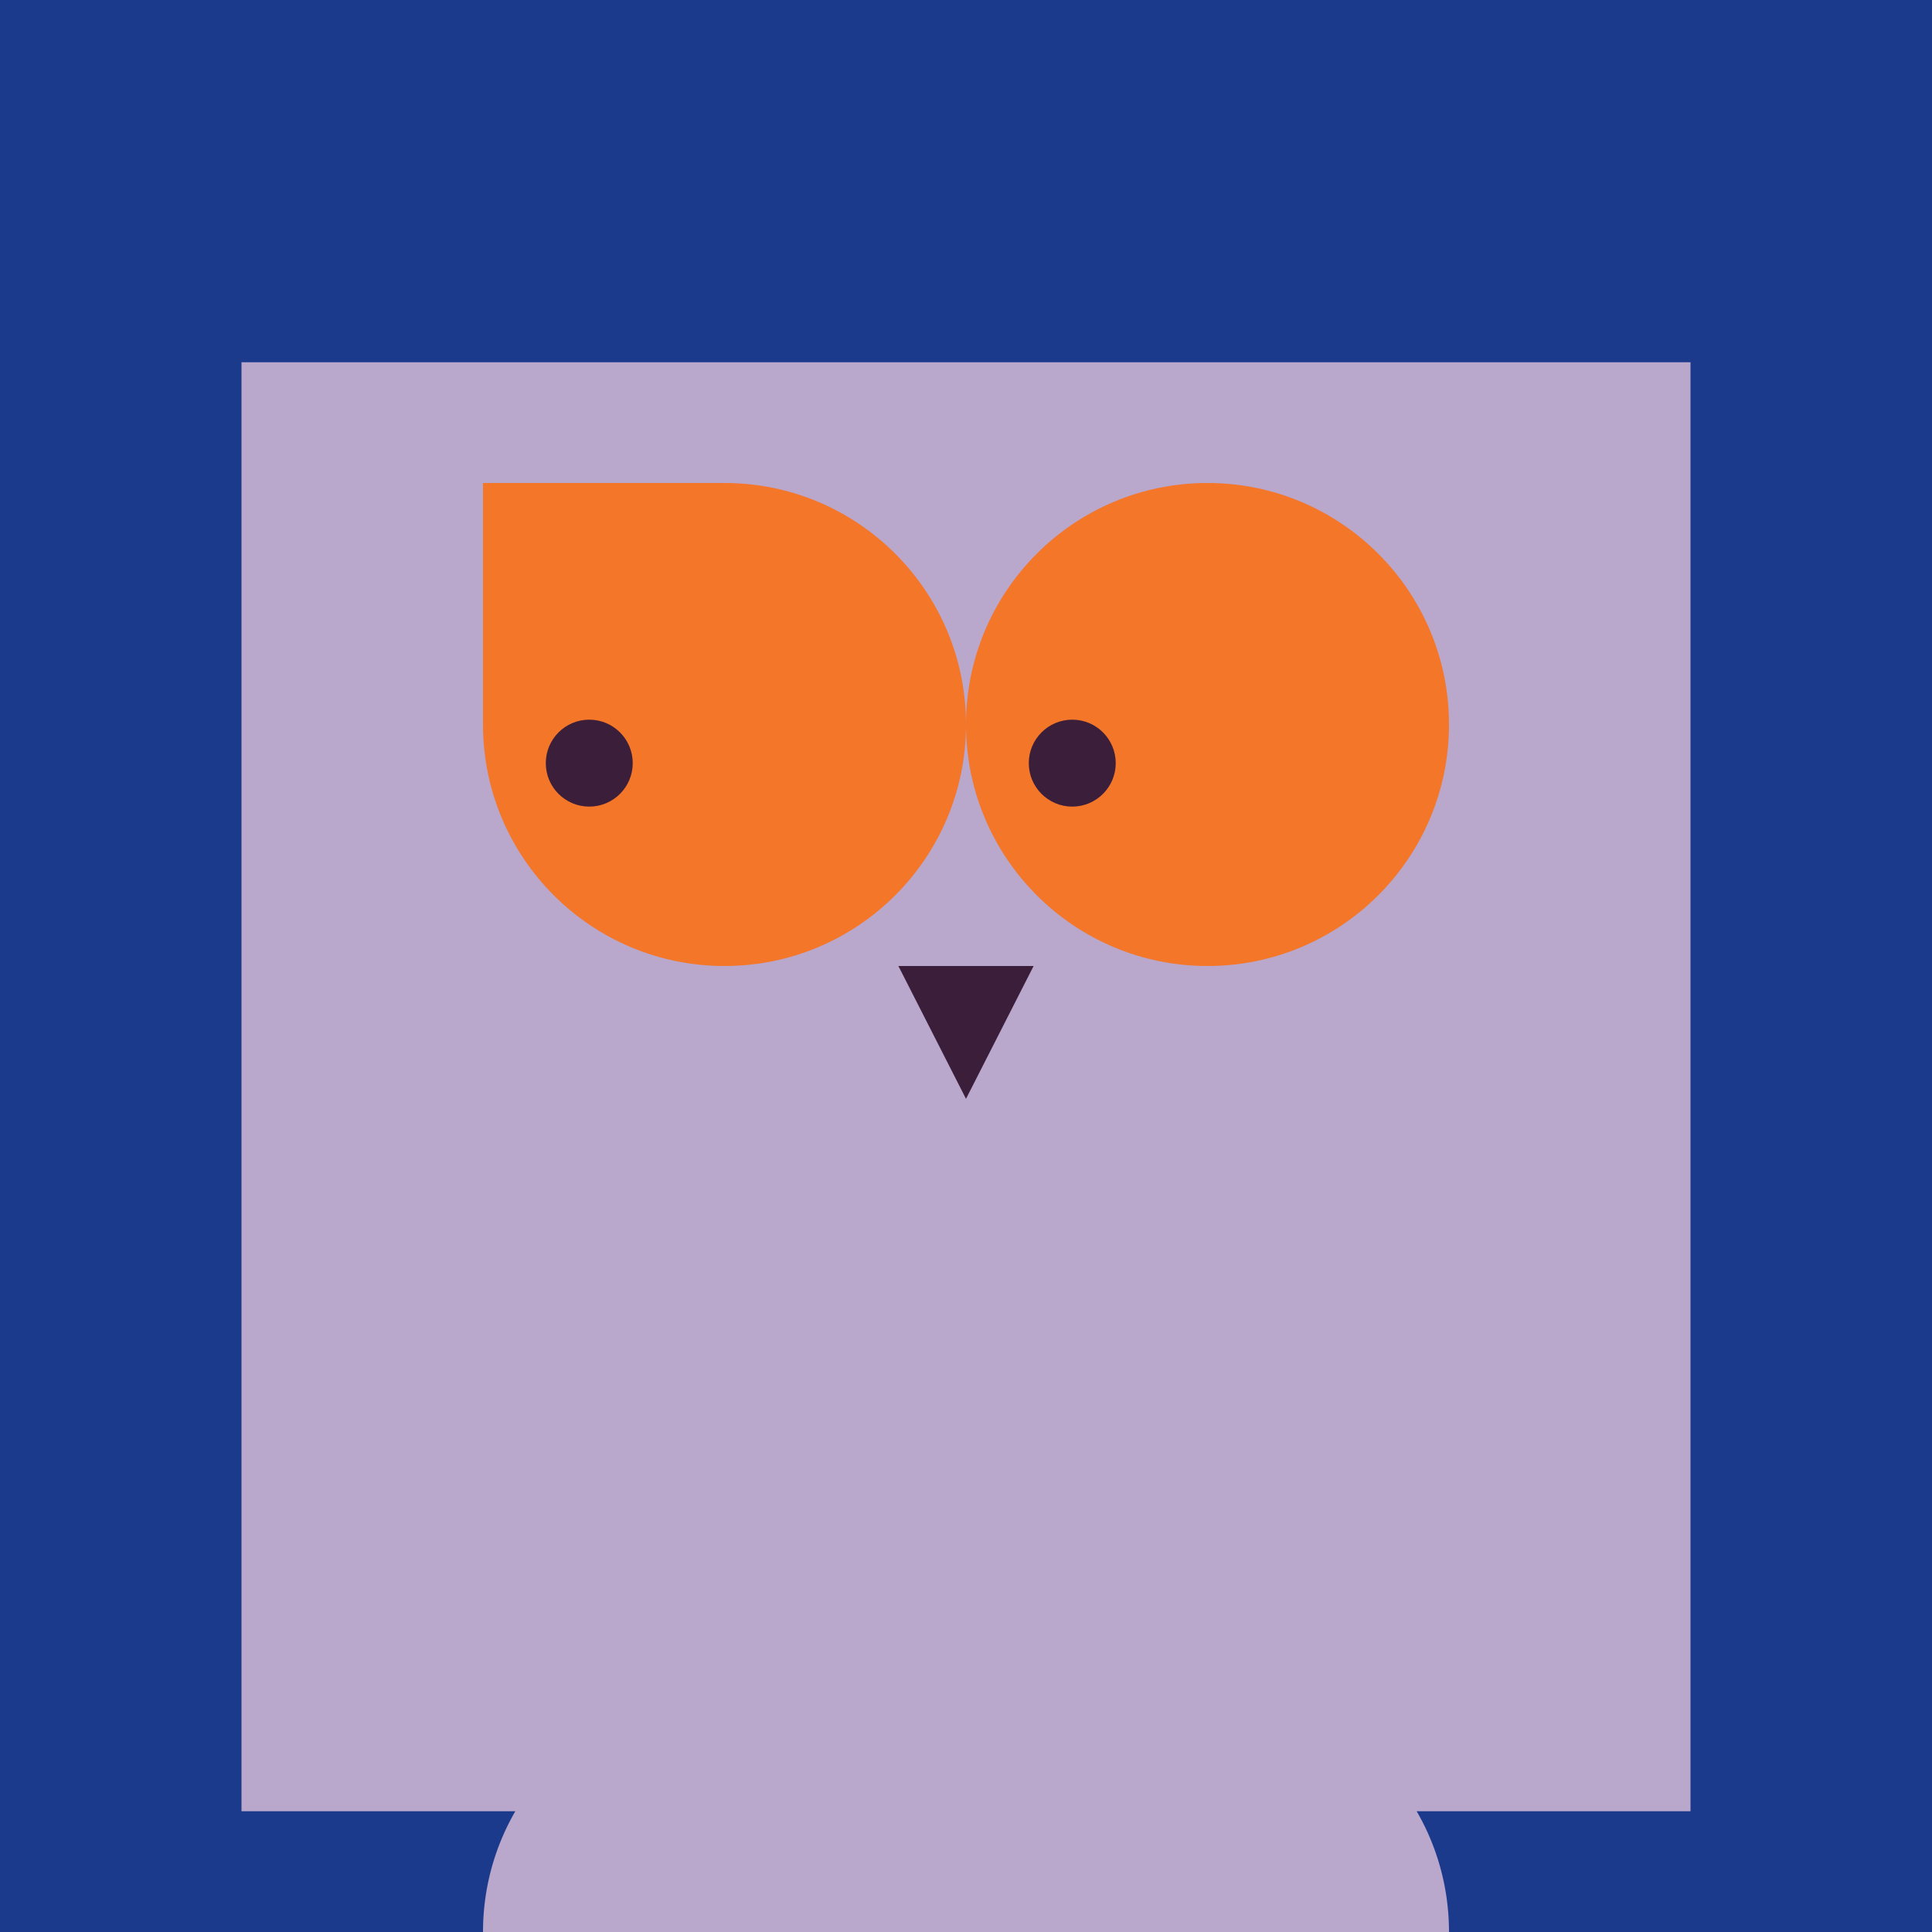
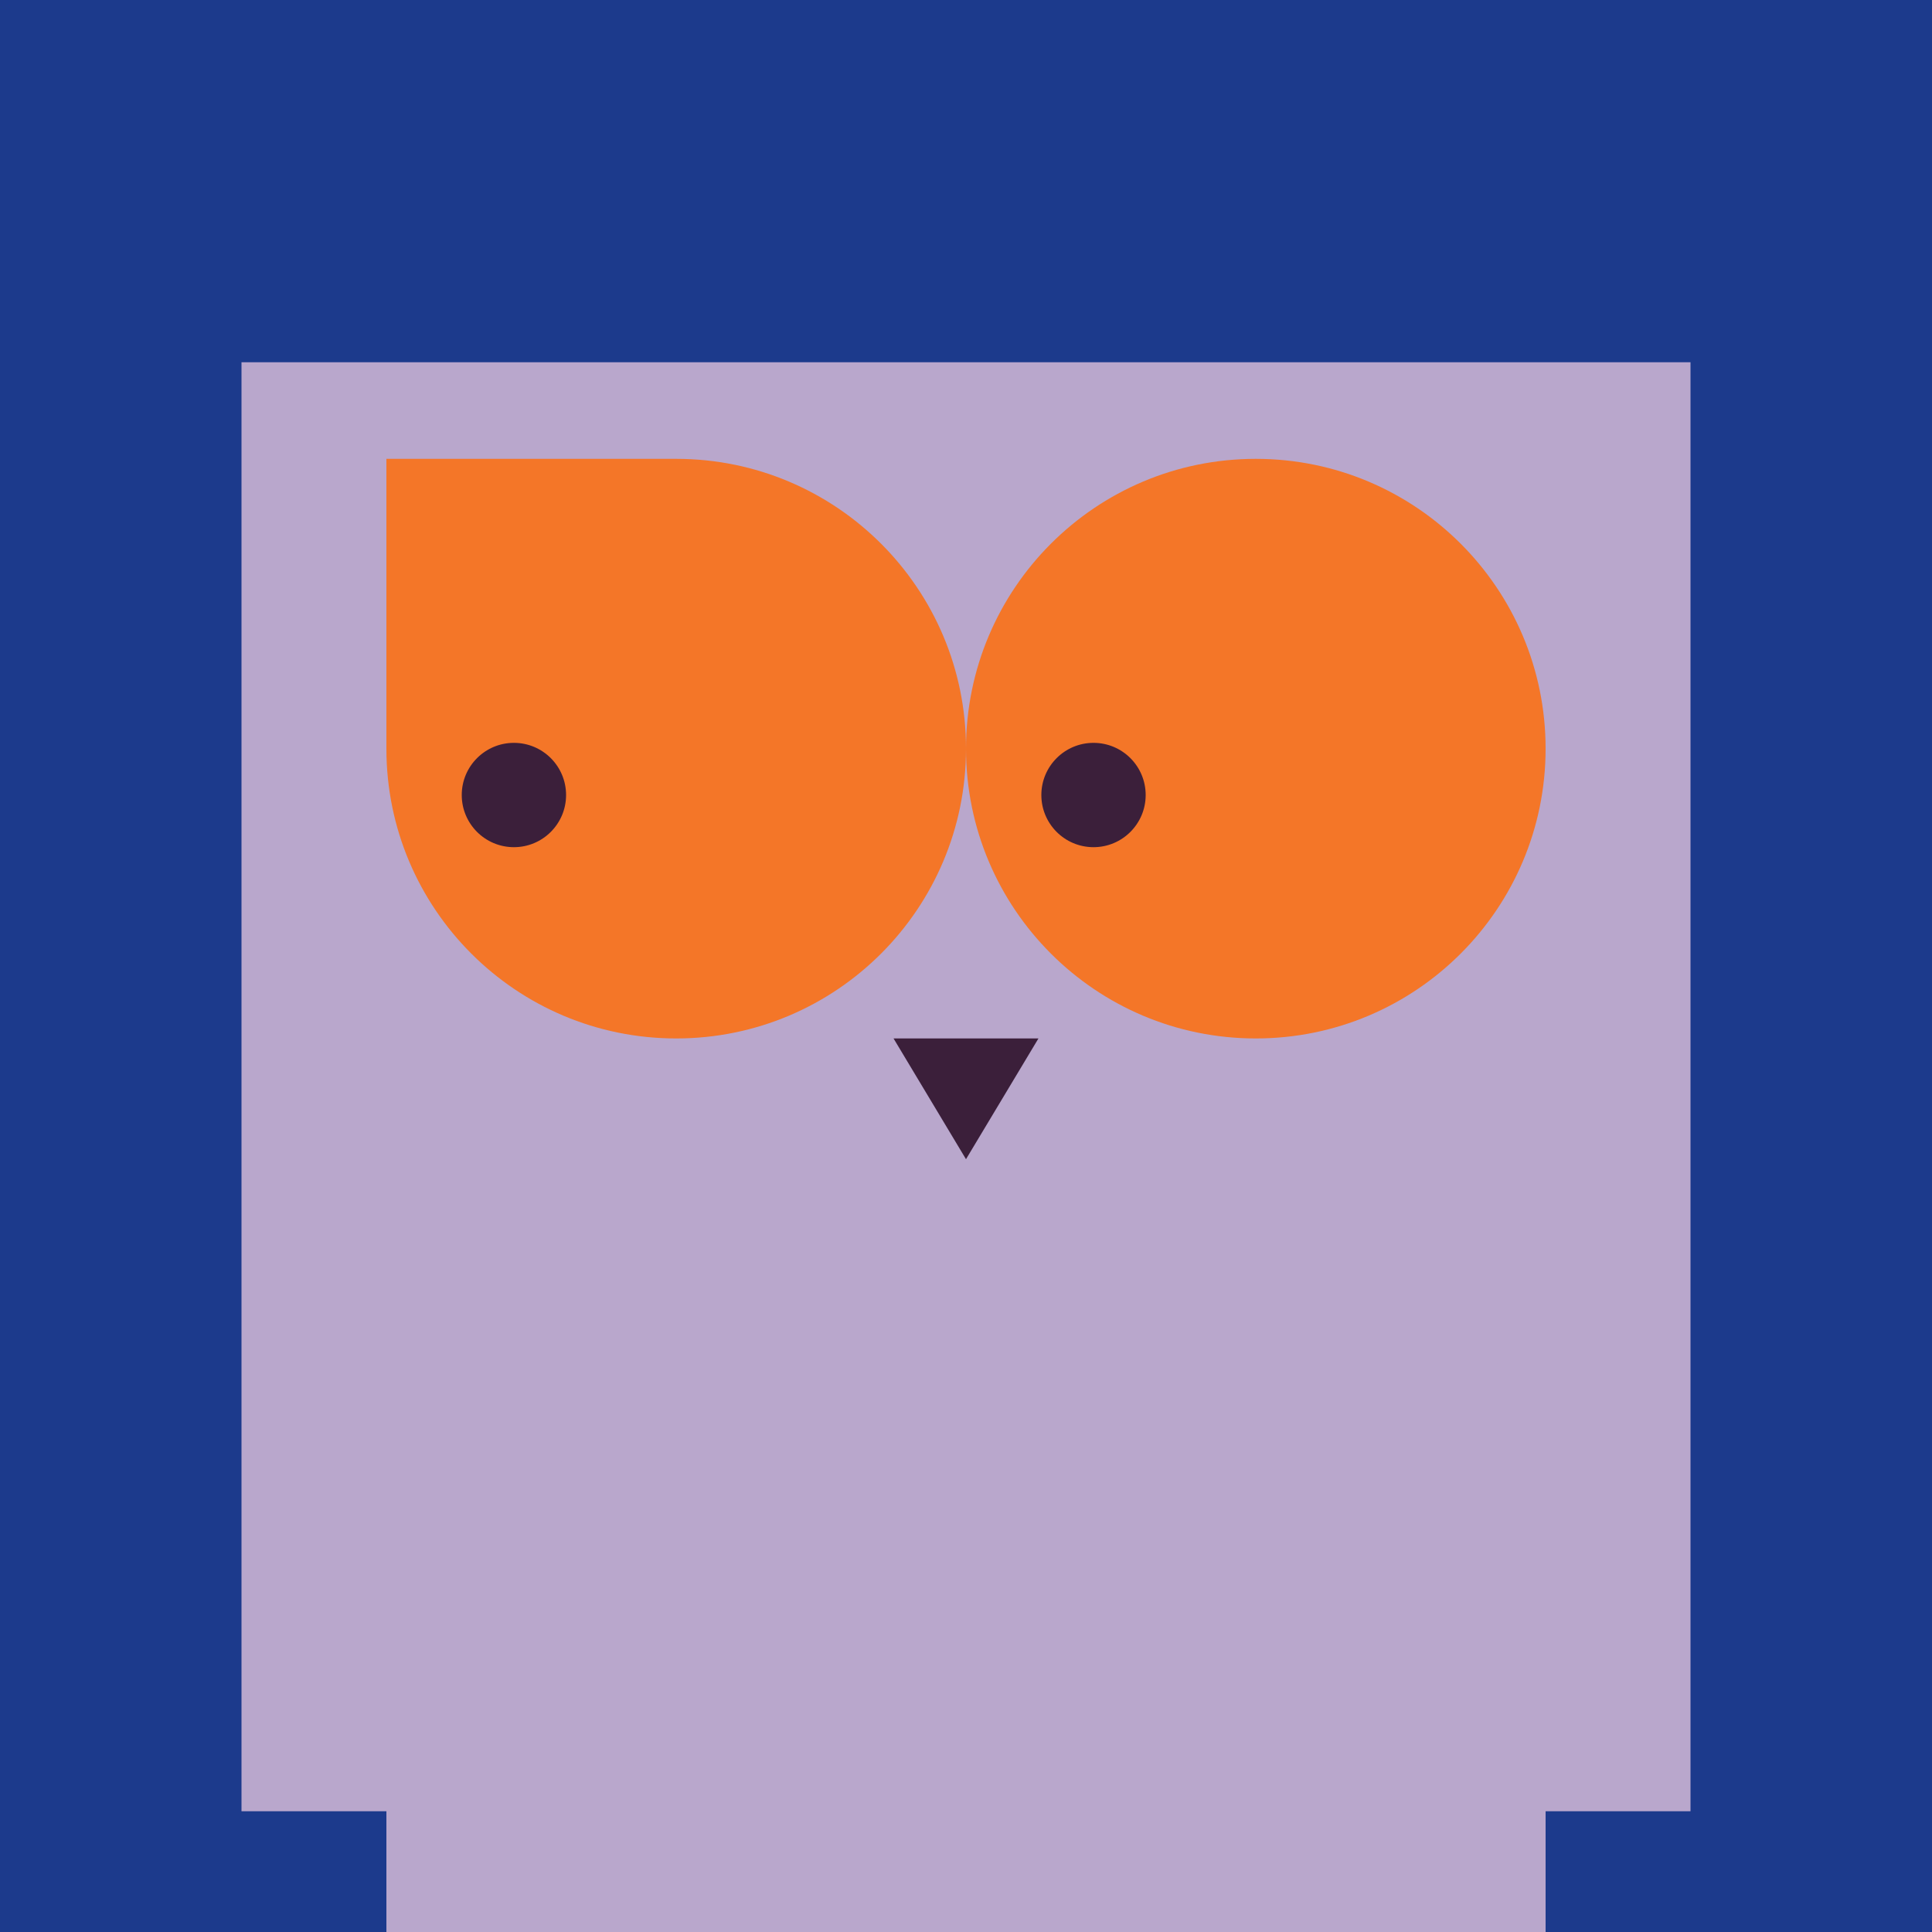
<svg xmlns="http://www.w3.org/2000/svg" width="1600" height="1600" viewBox="0 0 8 8" shape-rendering="geometricPrecision">
  <rect id="outer-field" fill="#1C3A8C" width="8" height="8" />
  <rect id="inner-field" fill="#B9A7CC" x="1" y="1.5" width="6" height="6" />
  <g id="owl">
-     <path id="bust" fill="#B9A7CC" d="M2 8A1 1 0 0 1 3 7L5 7A1 1 0 0 1 6 8Z" />
-     <path id="face" fill="#B9A7CC" d="M3 6A1 1 0 0 1 2 5L2 4L3.72 4L4 4.55L4.28 4L6 4L6 5A1 1 0 0 1 5 6Z" />
-     <path id="beak" fill="#3B1F3A" d="M3.72 4L4 4.55L4.28 4Z" />
-     <path id="eye-left" fill="#F47628" d="M3 2A1 1 0 1 1 2 3L2 2Z" />
-     <circle id="eye-right" fill="#F47628" cx="5" cy="3" r="1" />
-     <circle id="pupil-left" fill="#3B1F3A" cx="2.44" cy="3.16" r="0.18" />
-     <circle id="pupil-right" fill="#3B1F3A" cx="4.44" cy="3.16" r="0.18" />
+     <path id="bust" fill="#B9A7CC" d="M1.6 8L1.6 6.85A0.8 0.8 0 0 1 2.4 6.05L5.6 6.05A0.8 0.8 0 0 1 6.4 6.85L6.4 8Z" />
+     <path id="face" fill="#B9A7CC" d="M2.2 5.8A0.6 0.6 0 0 1 1.6 5.2L1.6 4.3L3.7 4.3L4 4.8L4.3 4.3L6.4 4.3L6.4 5.2A0.6 0.6 0 0 1 5.8 5.8Z" />
+     <path id="beak" fill="#3B1F3A" d="M3.7 4.3L4 4.8L4.3 4.3Z" />
+     <path id="eye-left" fill="#F47628" d="M2.8 1.9A1.2 1.2 0 1 1 1.6 3.1L1.6 1.9Z" />
+     <circle id="eye-right" fill="#F47628" cx="5.2" cy="3.1" r="1.2" />
+     <circle id="pupil-left" fill="#3B1F3A" cx="2.128" cy="3.292" r="0.216" />
+     <circle id="pupil-right" fill="#3B1F3A" cx="4.528" cy="3.292" r="0.216" />
  </g>
</svg>
